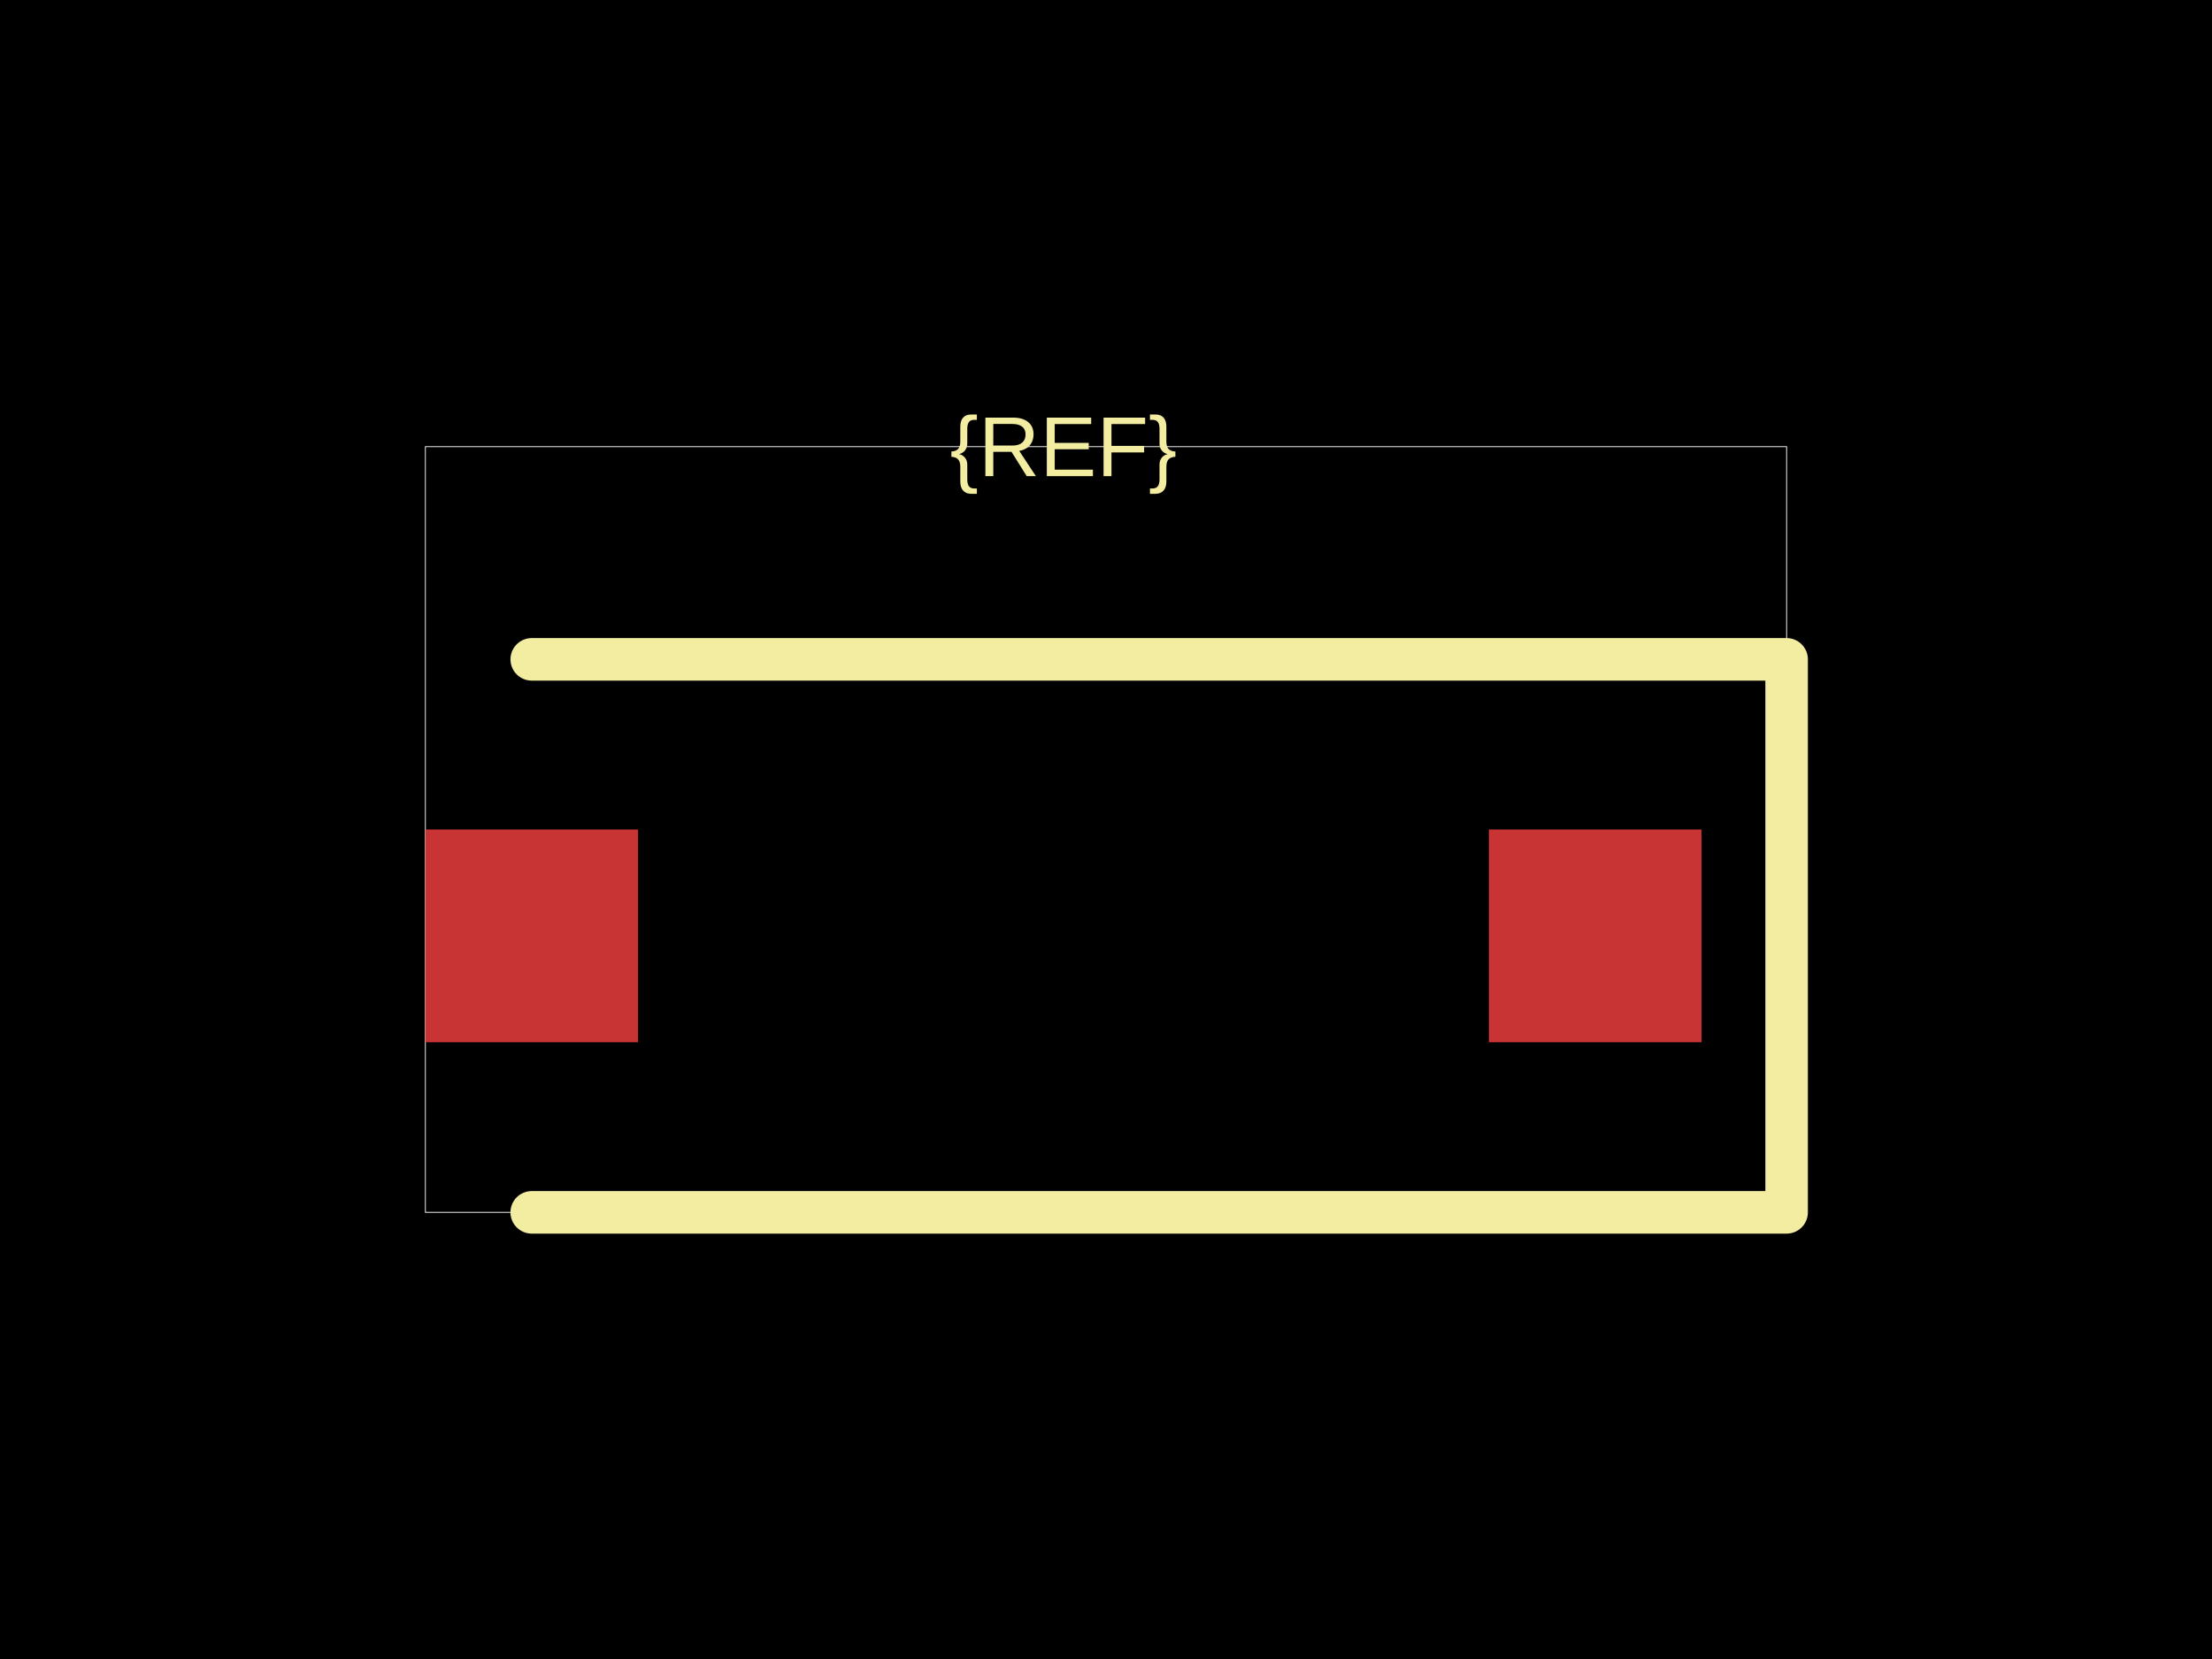
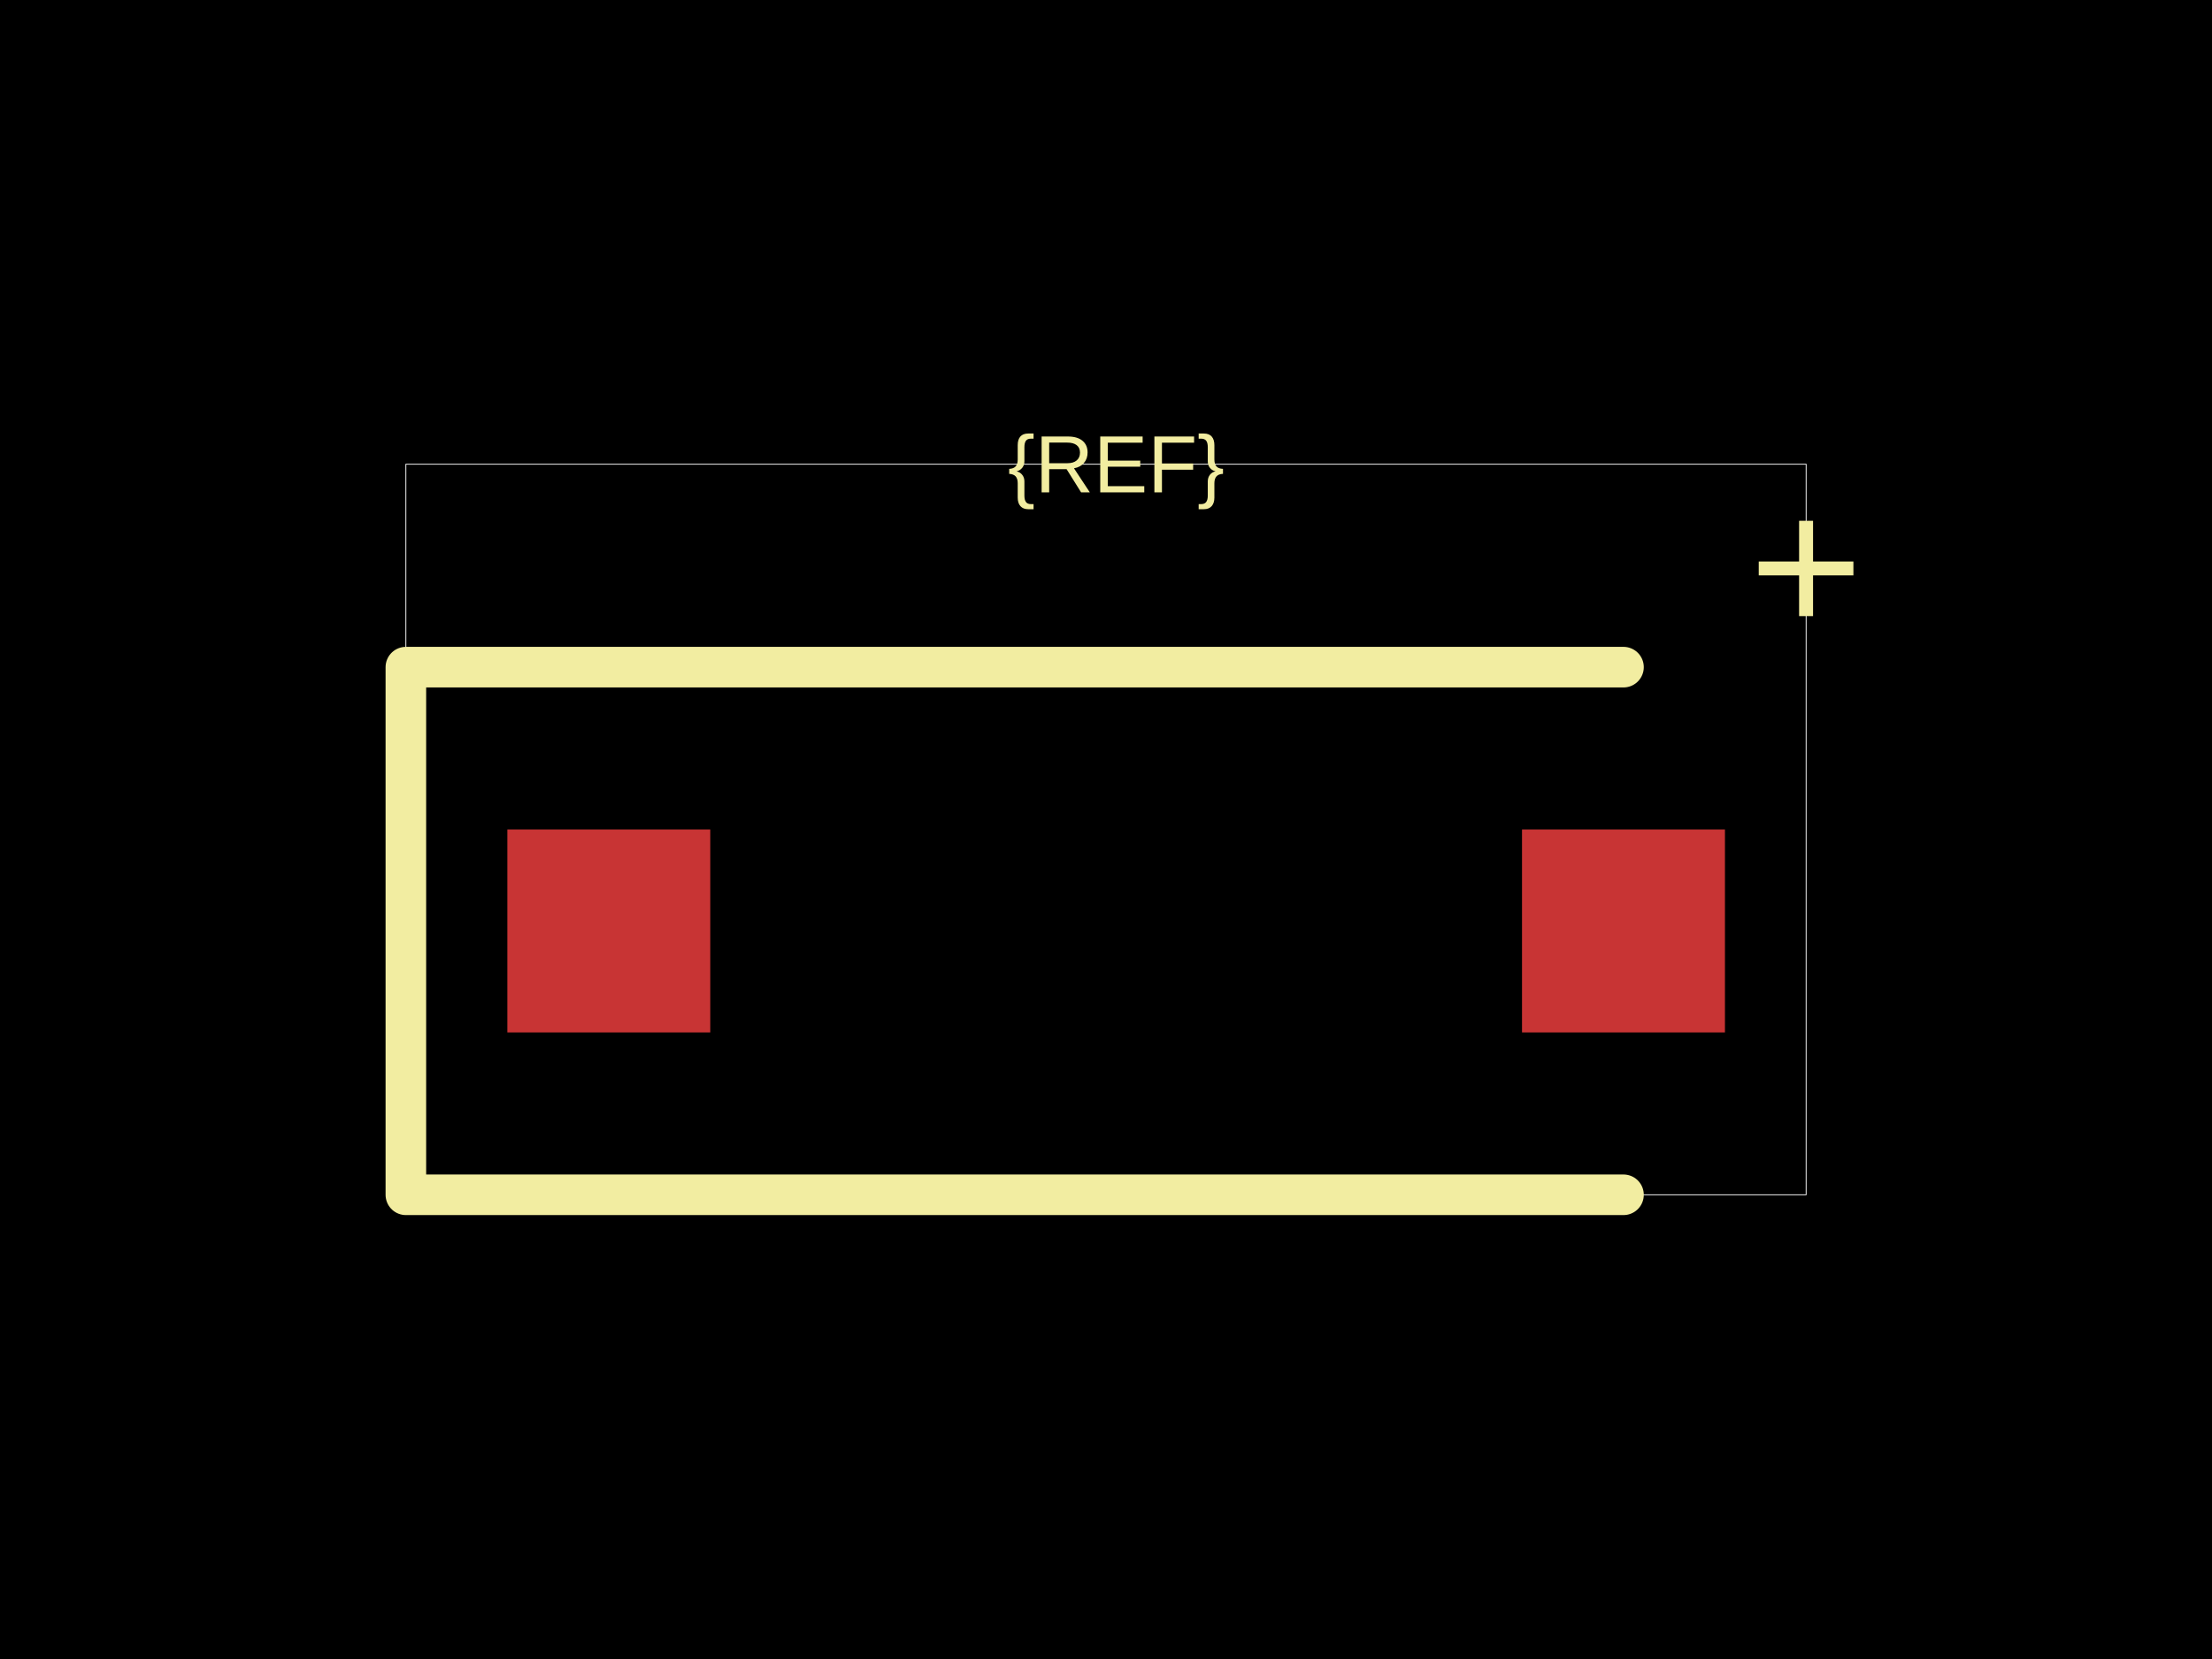
<svg xmlns="http://www.w3.org/2000/svg" width="800" height="600">
  <style />
  <rect class="boundary" x="0" y="0" fill="#000" width="800" height="600" data-type="pcb_background" data-pcb-layer="global" />
-   <rect class="pcb-boundary" fill="none" stroke="#fff" stroke-width="0.3" x="153.846" y="161.538" width="492.308" height="276.923" data-type="pcb_boundary" data-pcb-layer="global" />
-   <rect class="pcb-pad" fill="rgb(200, 52, 52)" x="153.846" y="300" width="76.923" height="76.923" data-type="pcb_smtpad" data-pcb-layer="top" />
-   <rect class="pcb-pad" fill="rgb(200, 52, 52)" x="538.462" y="300" width="76.923" height="76.923" data-type="pcb_smtpad" data-pcb-layer="top" />
-   <path class="pcb-silkscreen pcb-silkscreen-top" d="M 192.308 238.462 L 646.154 238.462 L 646.154 438.462 L 192.308 438.462" fill="none" stroke="#f2eda1" stroke-width="15.385" stroke-linecap="round" stroke-linejoin="round" data-pcb-component-id="" data-pcb-silkscreen-path-id="" data-type="pcb_silkscreen_path" data-pcb-layer="top" />
-   <text x="0" y="0" dx="0" dy="0" fill="#f2eda1" font-family="Arial, sans-serif" font-size="30.769" text-anchor="middle" dominant-baseline="central" transform="matrix(1,0,0,1,384.6154,161.5385)" class="pcb-silkscreen-text pcb-silkscreen-top" data-pcb-silkscreen-text-id="pcb_component_1" stroke="none" data-type="pcb_silkscreen_text" data-pcb-layer="top">{REF}</text>
+   <rect class="pcb-boundary" fill="none" stroke="#fff" stroke-width="0.3" x="146.789" y="167.89" width="506.422" height="264.22" data-type="pcb_boundary" data-pcb-layer="global" />
+   <rect class="pcb-pad" fill="rgb(200, 52, 52)" x="183.486" y="300" width="73.394" height="73.394" data-type="pcb_smtpad" data-pcb-layer="top" />
+   <rect class="pcb-pad" fill="rgb(200, 52, 52)" x="550.459" y="300" width="73.394" height="73.394" data-type="pcb_smtpad" data-pcb-layer="top" />
+   <path class="pcb-silkscreen pcb-silkscreen-top" d="M 587.156 241.284 L 146.789 241.284 L 146.789 432.11 L 587.156 432.11" fill="none" stroke="#f2eda1" stroke-width="14.679" stroke-linecap="round" stroke-linejoin="round" data-pcb-component-id="" data-pcb-silkscreen-path-id="" data-type="pcb_silkscreen_path" data-pcb-layer="top" />
+   <text x="0" y="0" dx="0" dy="0" fill="#f2eda1" font-family="Arial, sans-serif" font-size="70.459" text-anchor="middle" dominant-baseline="central" transform="matrix(1,0,0,1,653.211,204.5872)" class="pcb-silkscreen-text pcb-silkscreen-top" data-pcb-silkscreen-text-id="pcb_component_1" stroke="none" data-type="pcb_silkscreen_text" data-pcb-layer="top">+</text>
+   <text x="0" y="0" dx="0" dy="0" fill="#f2eda1" font-family="Arial, sans-serif" font-size="29.358" text-anchor="middle" dominant-baseline="central" transform="matrix(1,0,0,1,403.6697,167.8899)" class="pcb-silkscreen-text pcb-silkscreen-top" data-pcb-silkscreen-text-id="pcb_component_1" stroke="none" data-type="pcb_silkscreen_text" data-pcb-layer="top">{REF}</text>
</svg>
